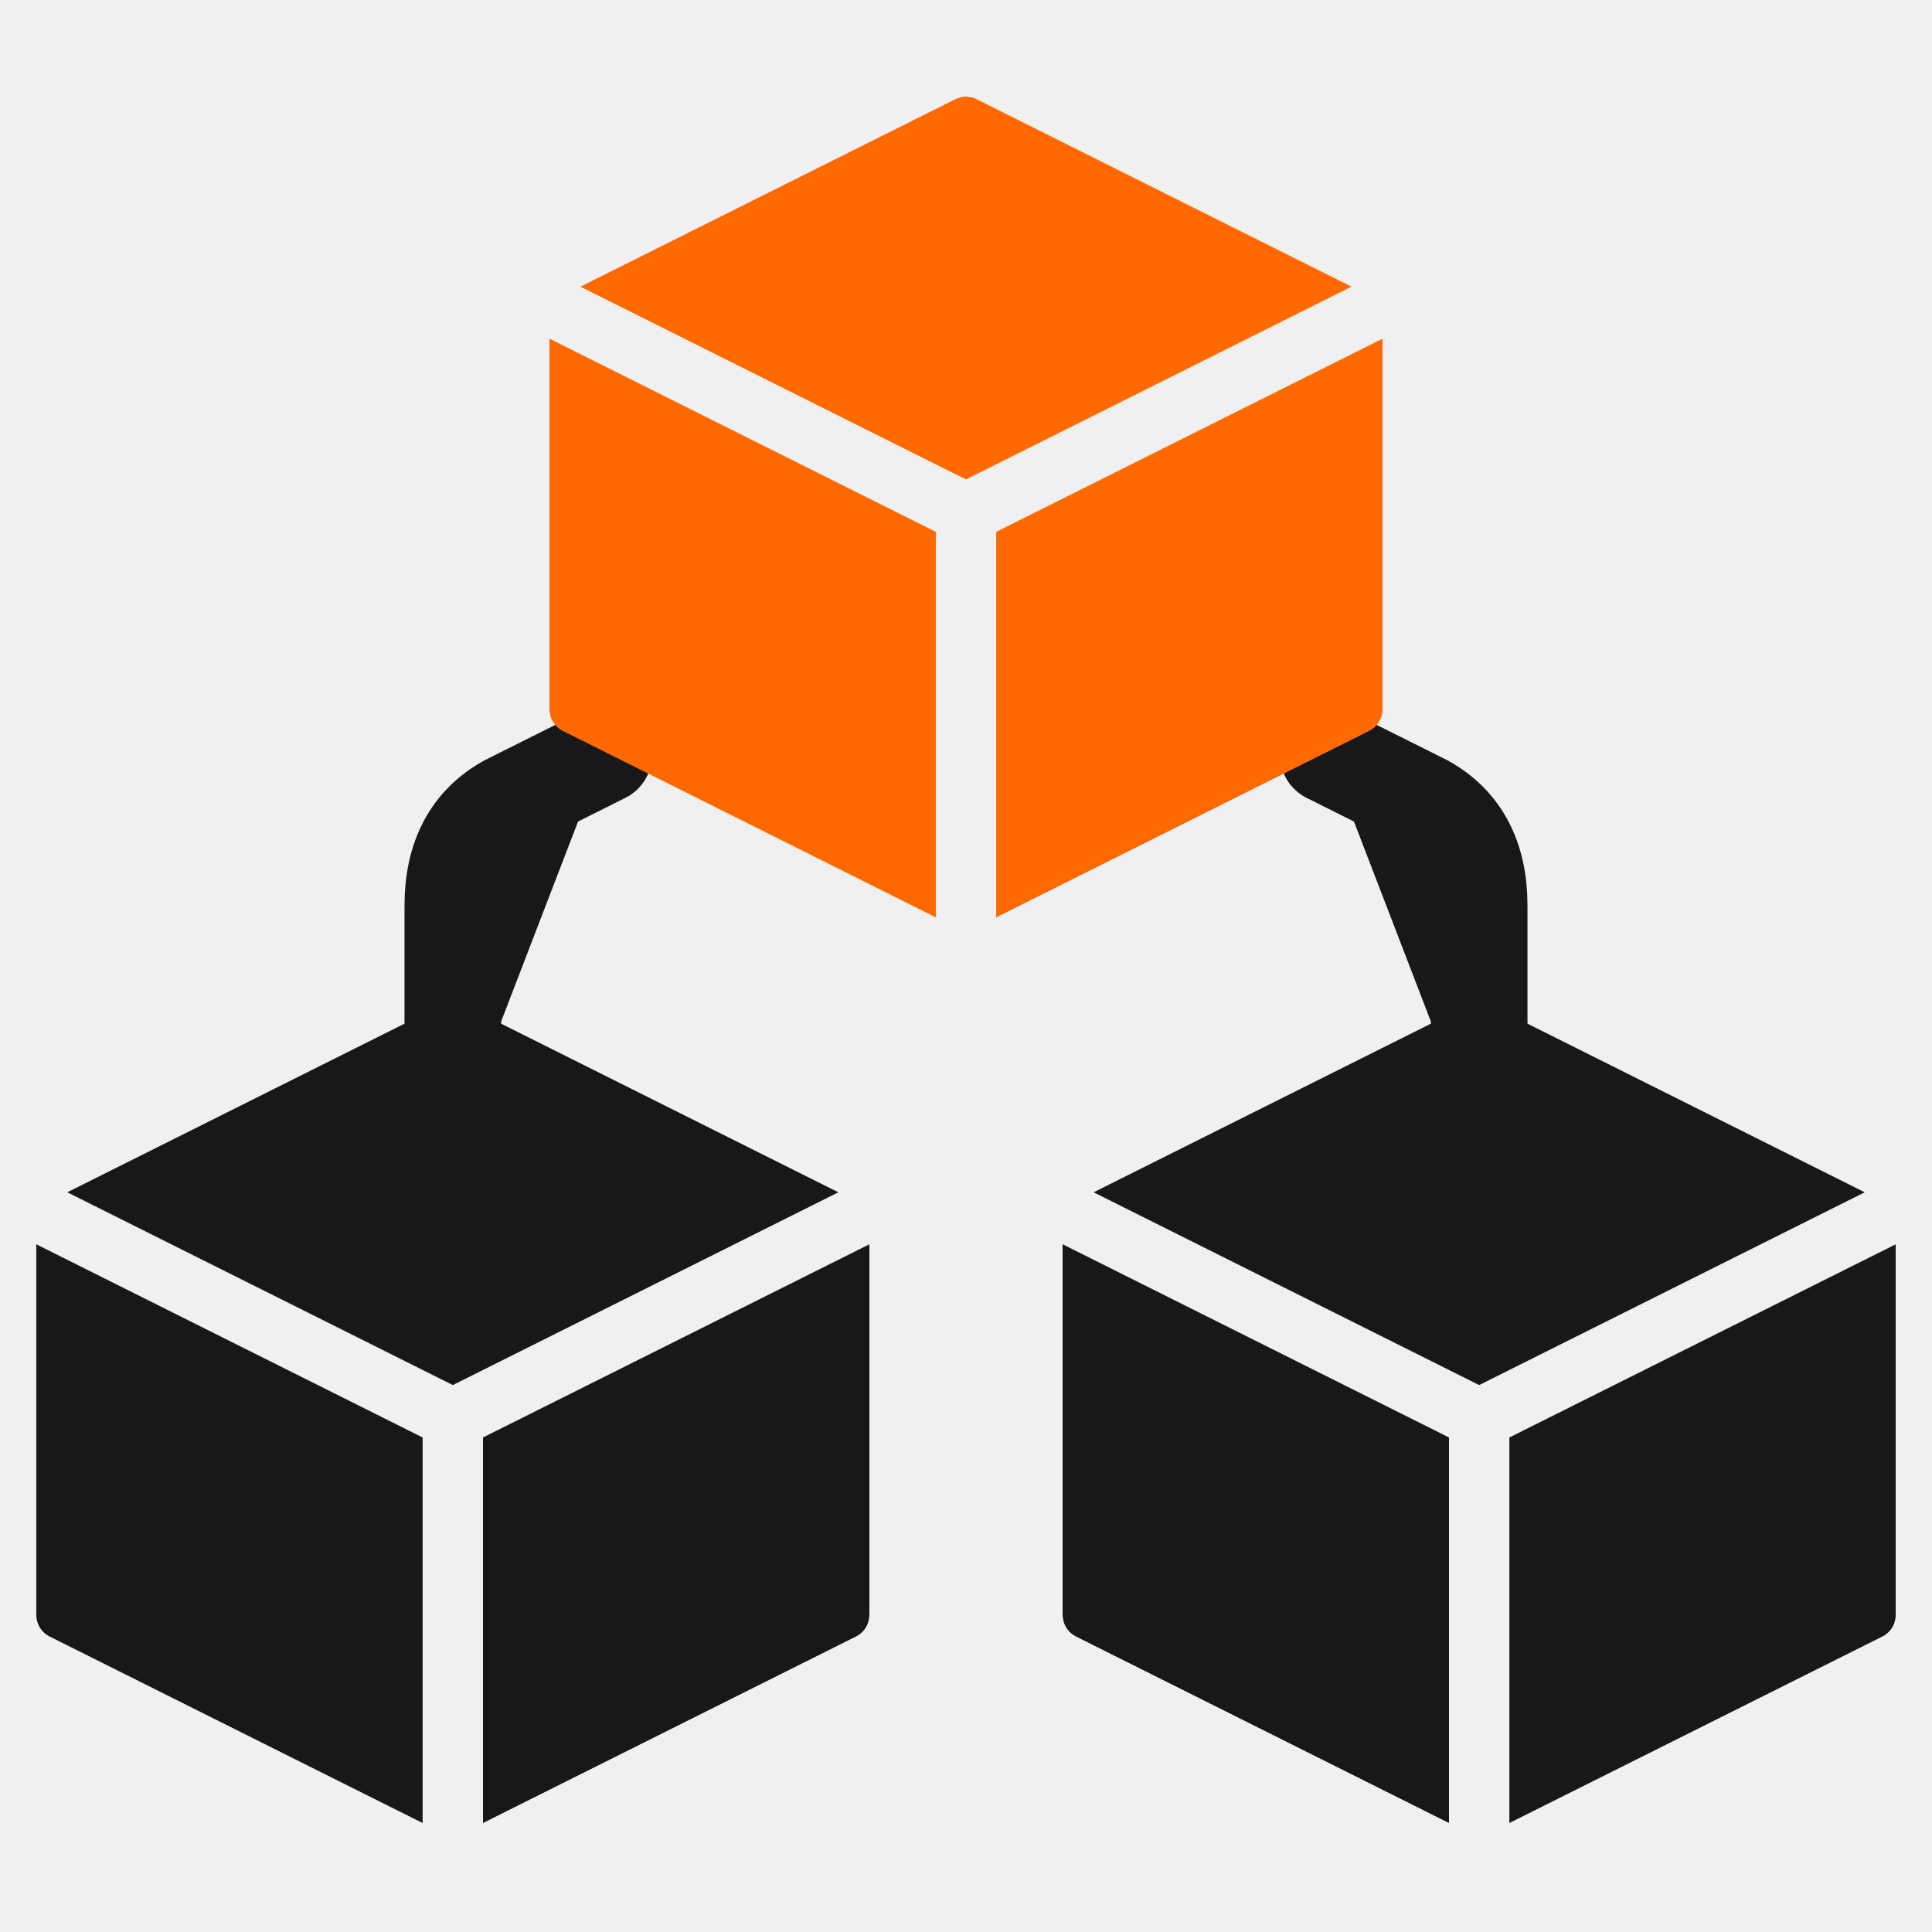
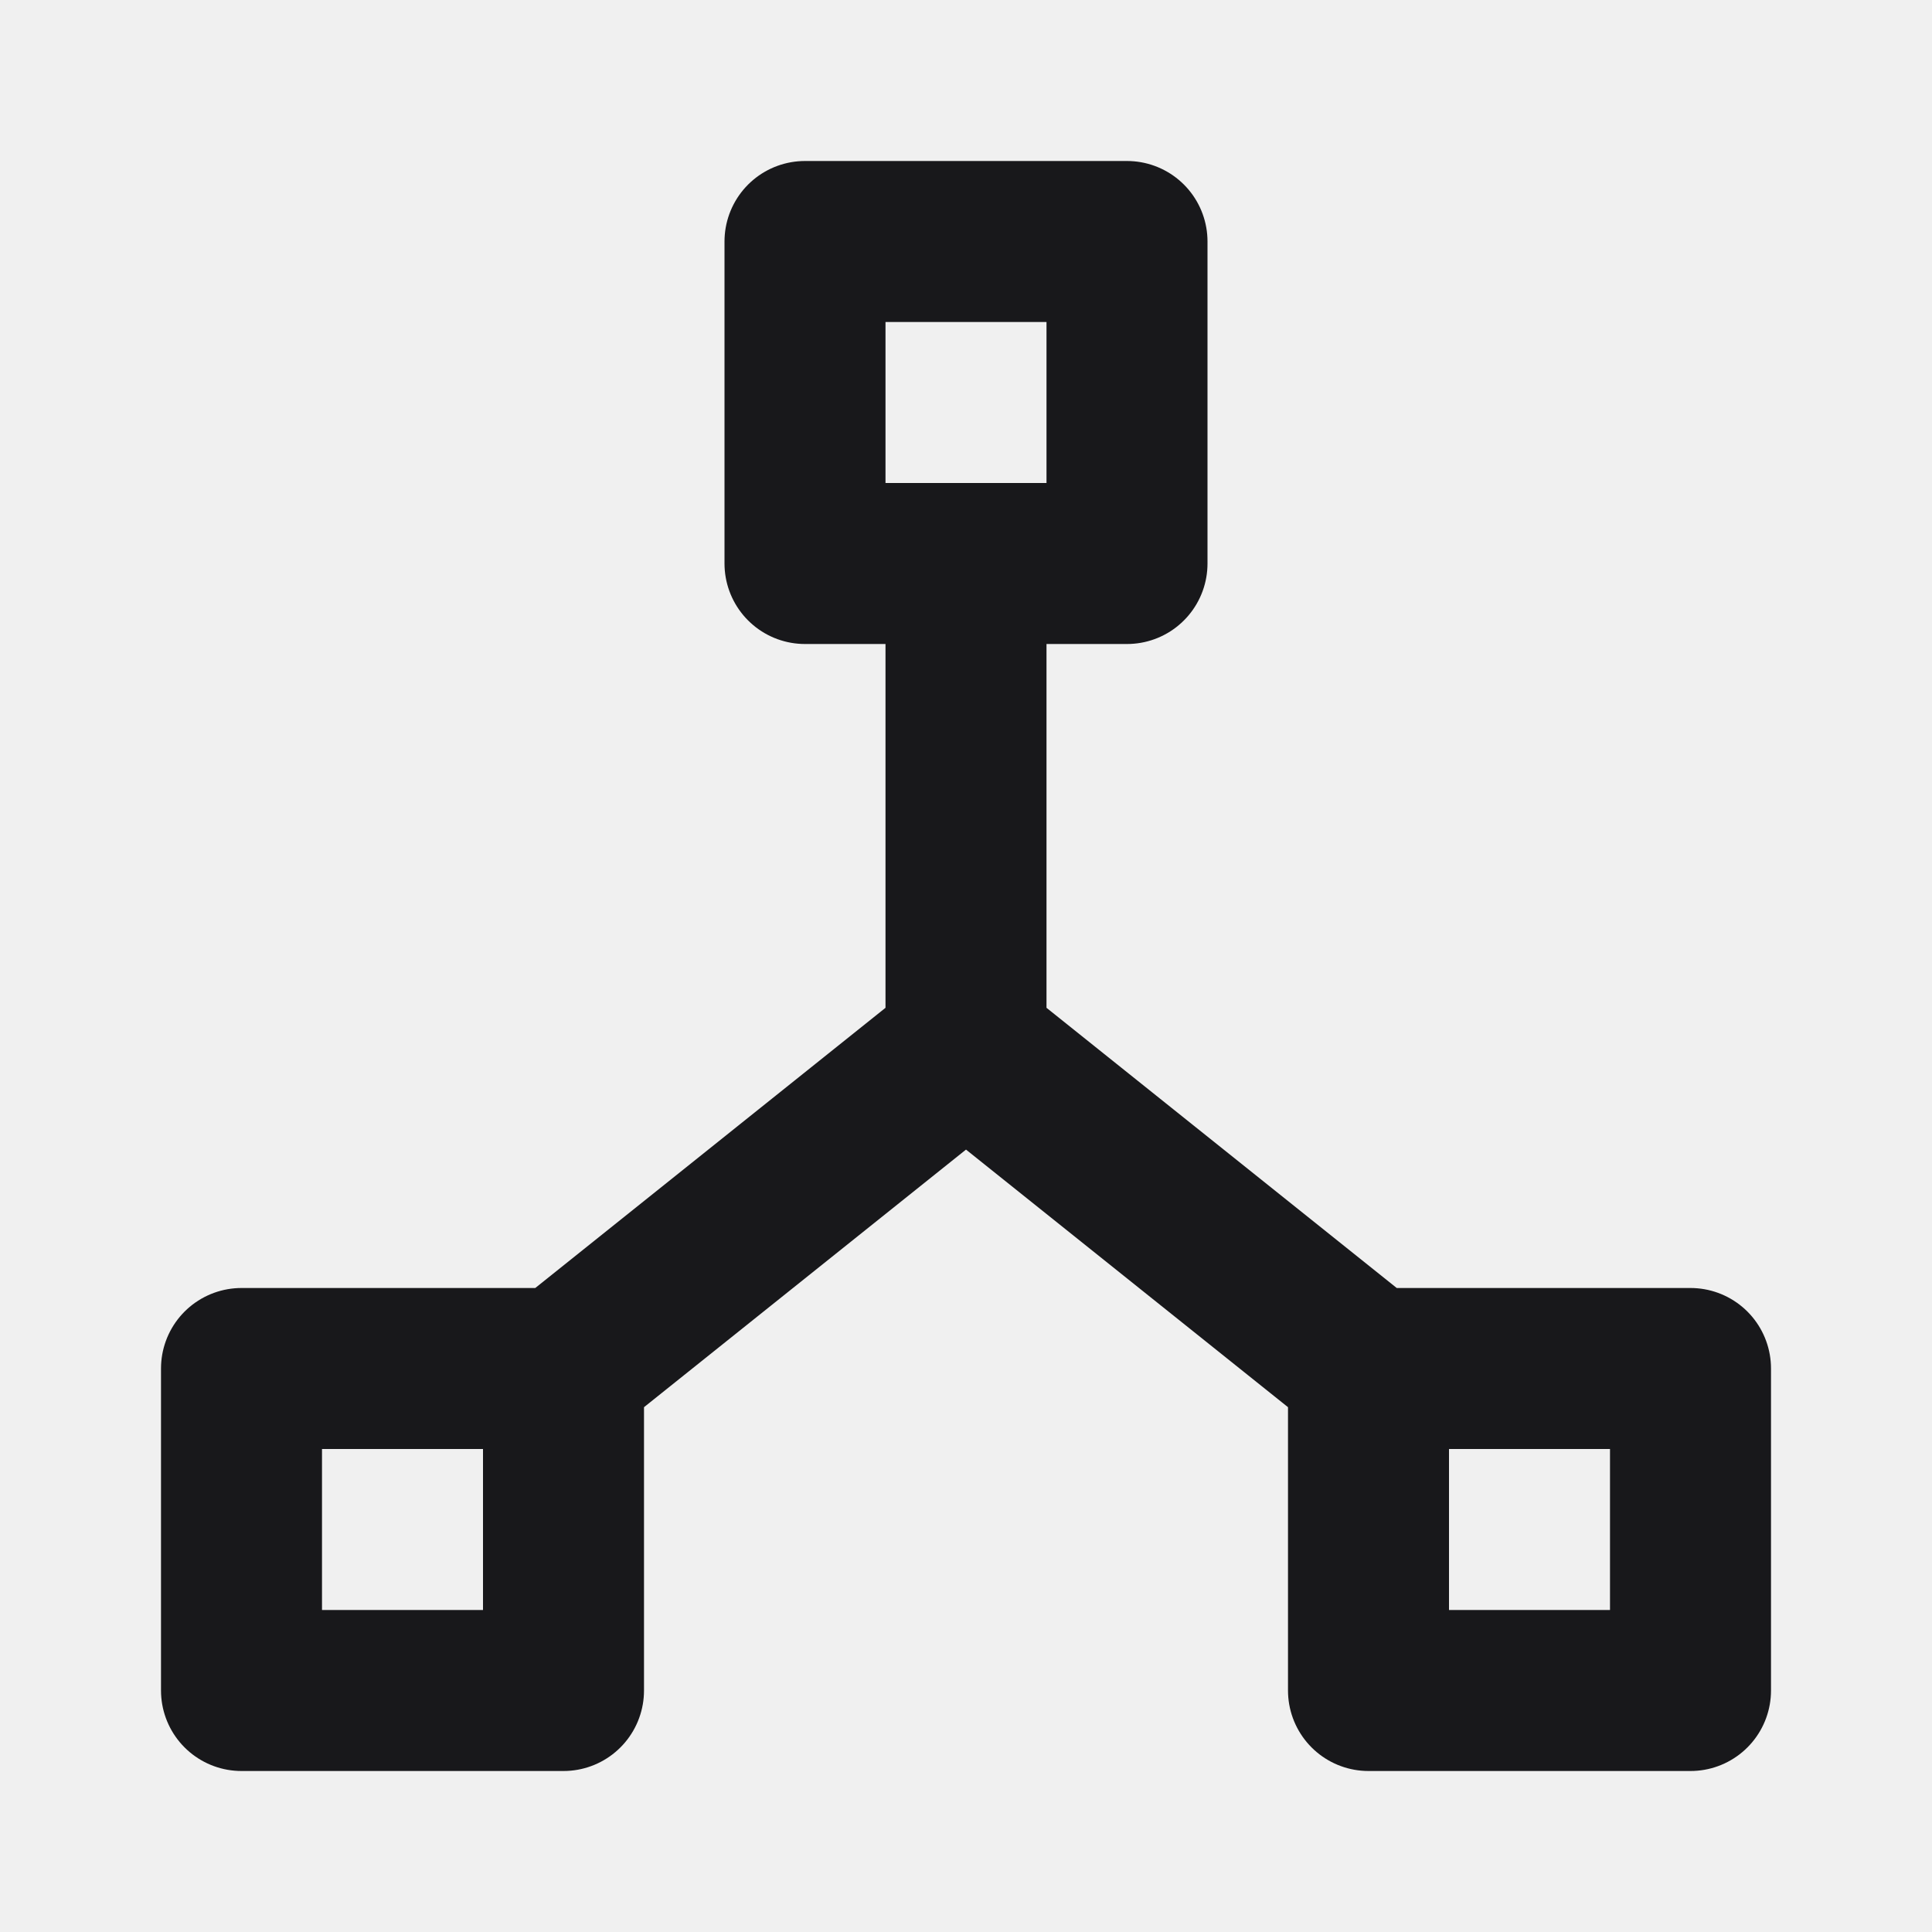
- <svg xmlns="http://www.w3.org/2000/svg" viewBox="0 0 32 32">
+ <svg xmlns="http://www.w3.org/2000/svg" viewBox="0 0 24 24" fill="none" stroke-width="2" stroke-linecap="round" stroke-linejoin="round">
  <style>
-     .accent { fill: #ff6900; stroke: #ff6900; }
-     .ink { fill: #18181b; stroke: #18181b; }
-     @media (prefers-color-scheme: dark) { .ink { fill: #e4e4e7; stroke: #e4e4e7; } }
+     path { stroke: #18181b; }
+     @media (prefers-color-scheme: dark) { path { stroke: #e4e4e7; } }
  </style>
-   <defs>
-     <mask id="cube-cut" maskUnits="userSpaceOnUse" x="-8" y="-8" width="16" height="16">
-       <path d="M0-6.5 6.5-3.25v6.5L0 6.5-6.5 3.25v-6.5z" fill="#fff" stroke="#fff" stroke-width=".8" stroke-linejoin="round" />
-       <path d="M0 0-8-4M0 0 8-4M0 0v8" stroke="#000" stroke-width="1" />
-     </mask>
-     <path id="cube" d="M0-6.5 6.5-3.25v6.5L0 6.5-6.5 3.25v-6.5z" stroke-width=".8" stroke-linejoin="round" mask="url(#cube-cut)" />
-   </defs>
-   <path class="ink" d="M10 12.5 8.4 13.3Q7.5 13.8 7.5 15V19M22 12.5l1.6.8q.9.5.9 1.7V19" fill="none" stroke-width="1.6" stroke-linecap="round" />
-   <use href="#cube" class="ink" x="7.5" y="23.5" />
-   <use href="#cube" class="ink" x="24.5" y="23.5" />
-   <use href="#cube" class="accent" x="16" y="8.5" />
+   <path d="M10 3h4v4h-4zM3 17h4v4h-4zM17 17h4v4h-4zM7 17l5-4 5 4M12 7v6" />
</svg>
